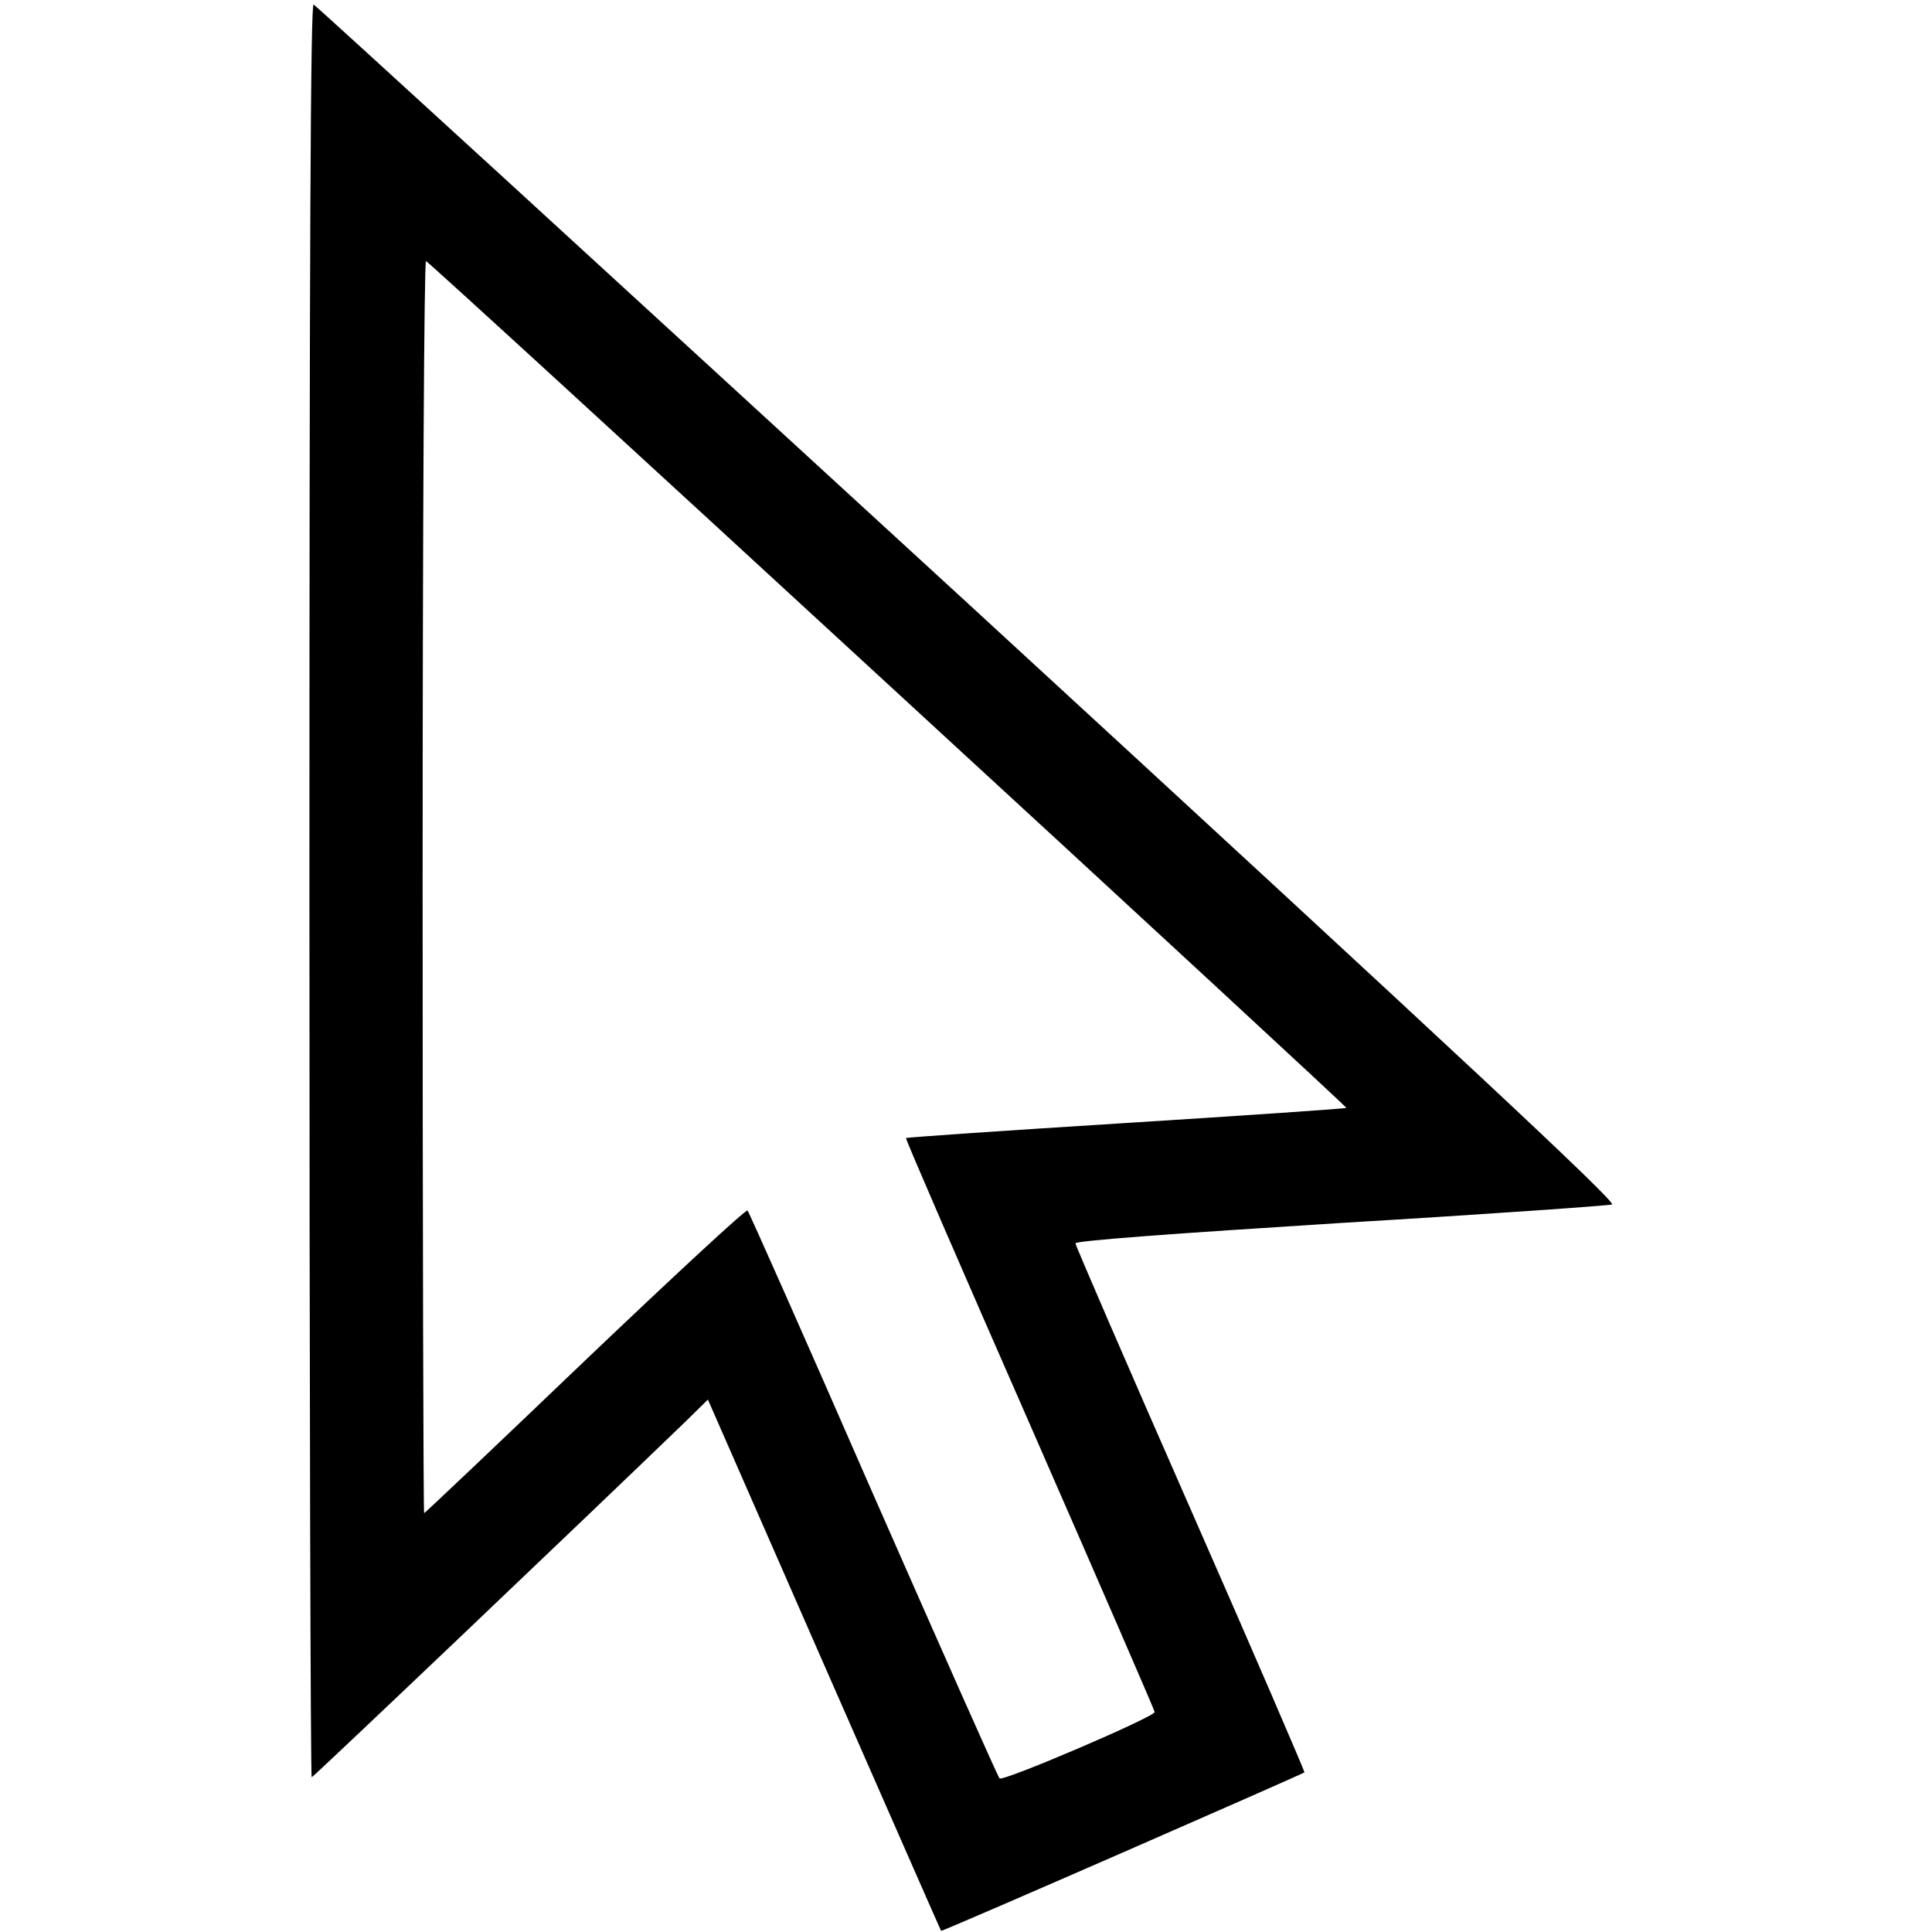
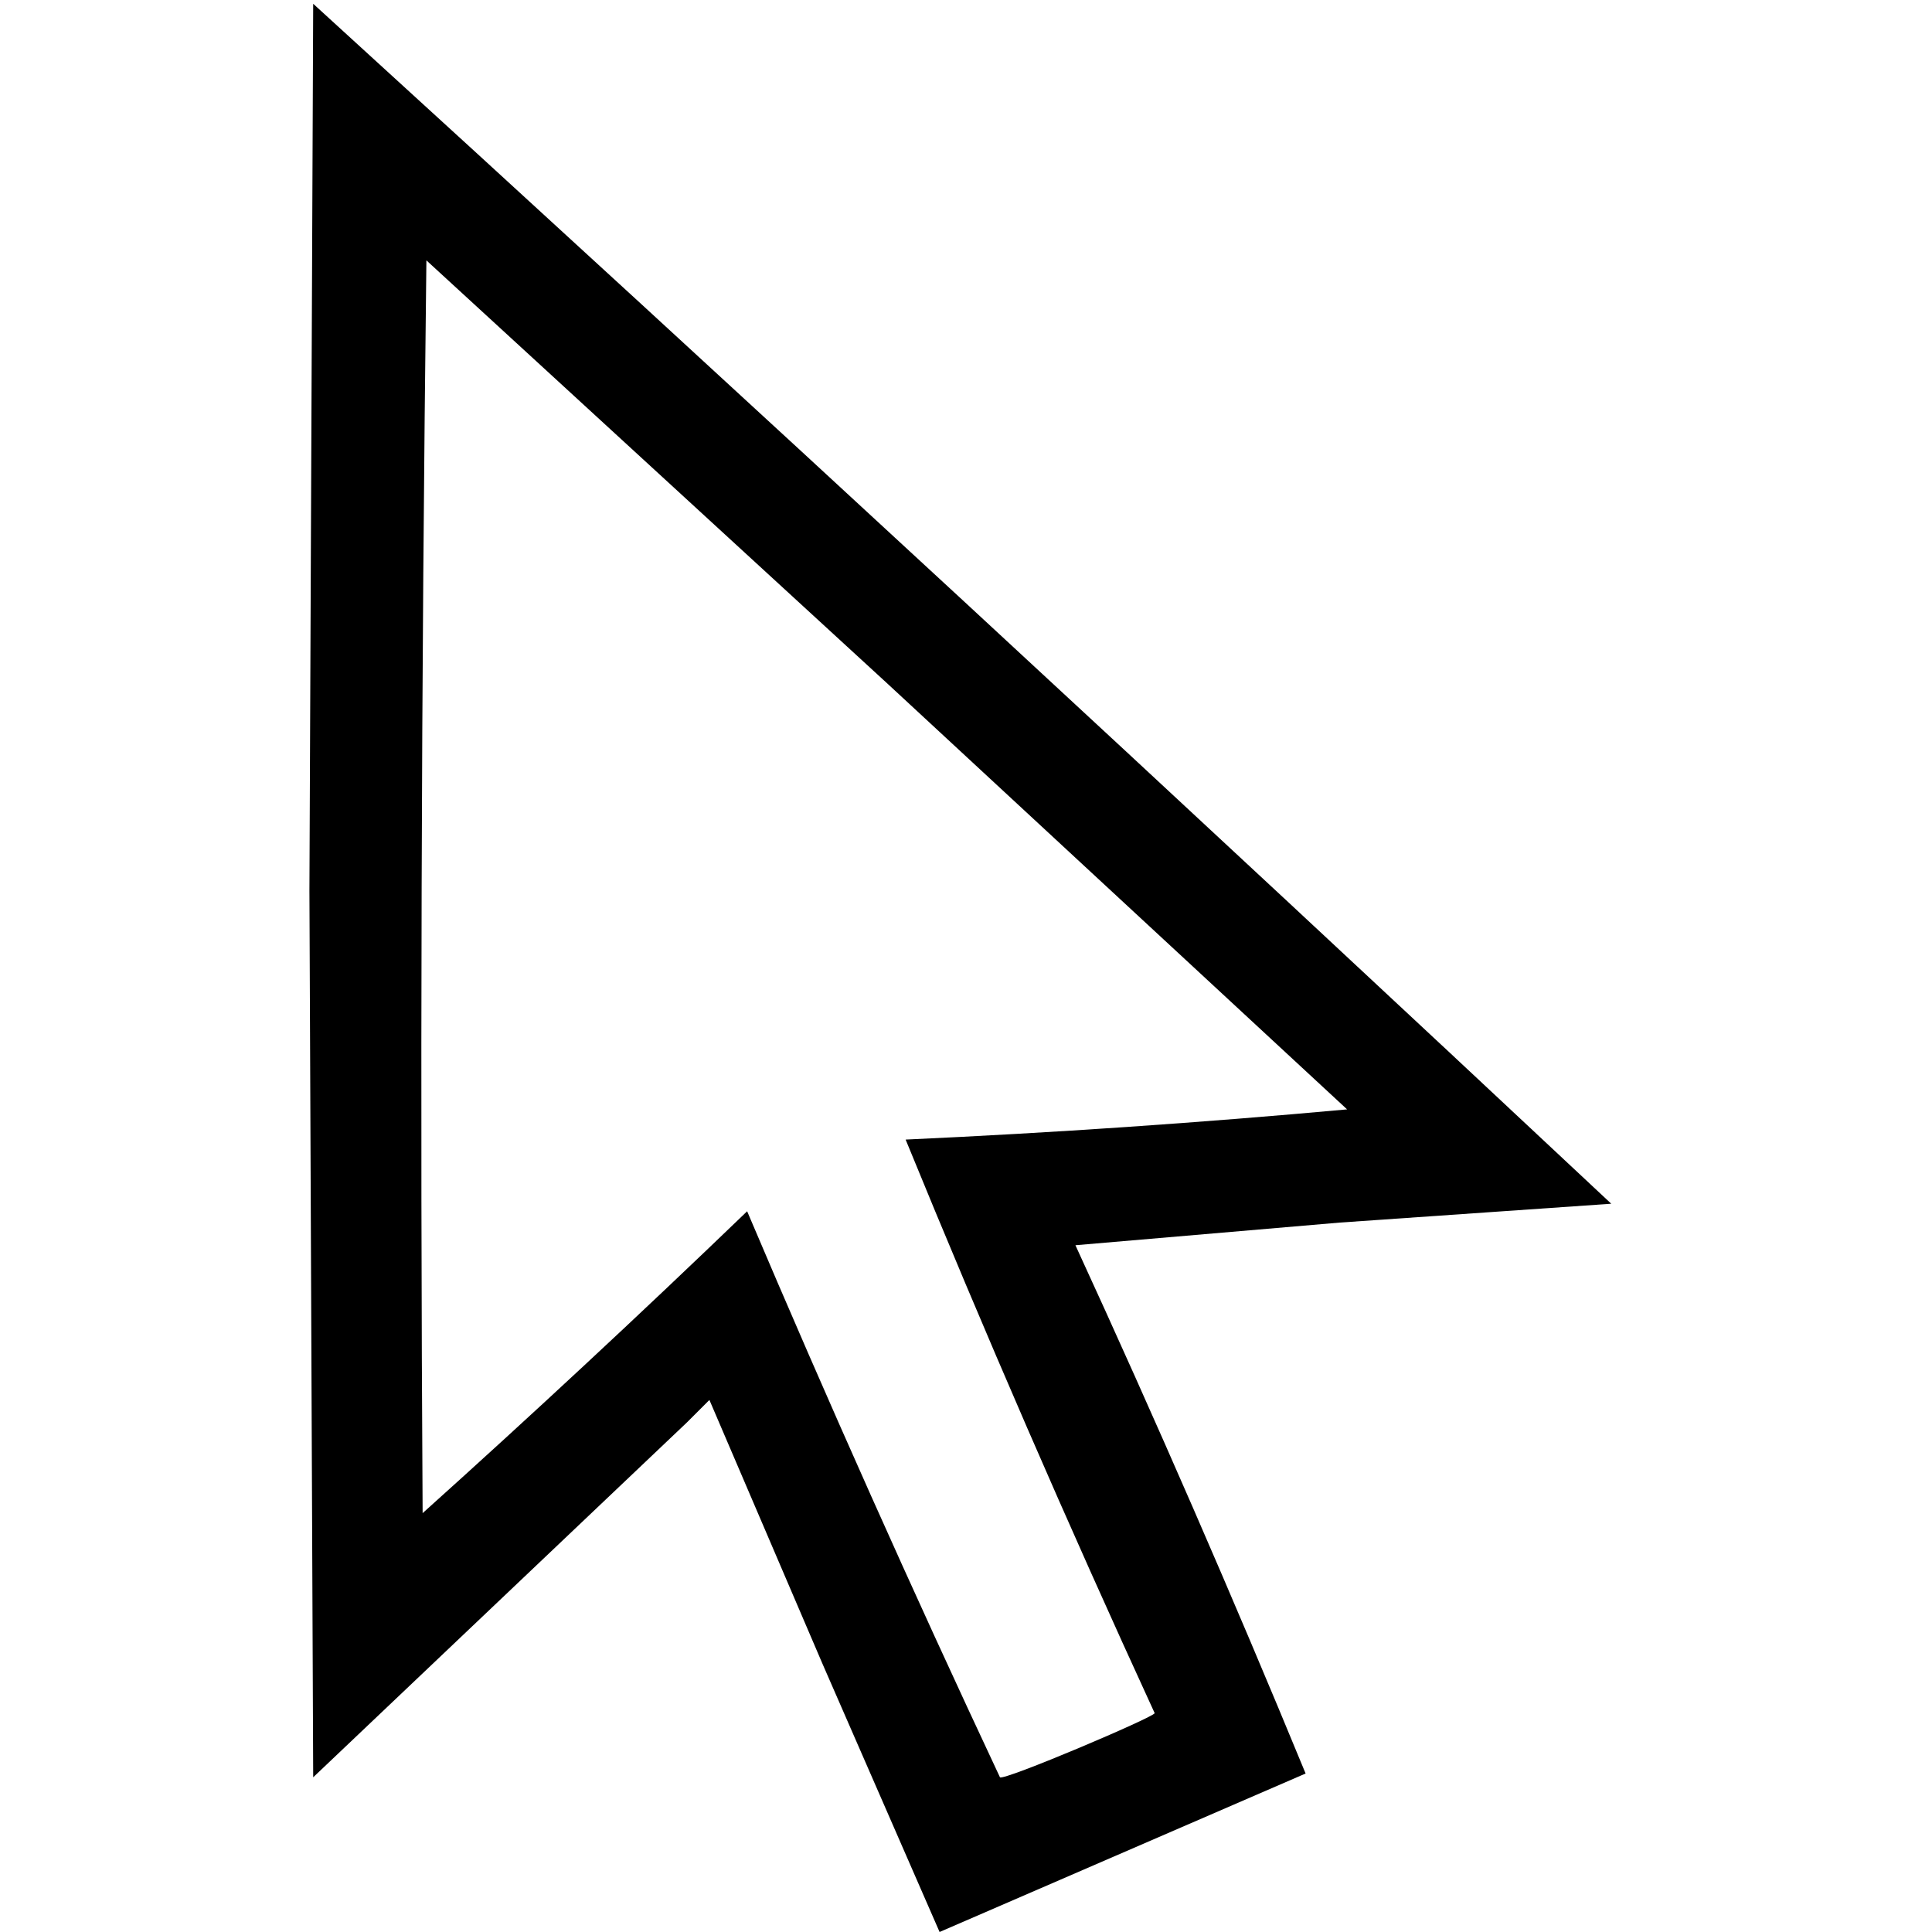
- <svg xmlns="http://www.w3.org/2000/svg" version="1.0" width="512pt" height="512pt" viewBox="0 0 512 512" preserveAspectRatio="xMidYMid meet">
-   <g transform="translate(0,512) scale(0.1,-0.1)" fill="#000000" stroke="none">
-     <path d="M820 2761 c0 -1293 3 -2351 6 -2351 4 0 733 694 990 942 l60 59 308 -703 c170 -387 309 -704 310 -705 2 -3 957 415 963 420 1 2 -134 316 -302 698 -168 382 -305 699 -305 704 0 7 260 26 703 54 386 23 710 46 719 49 13 5 -389 381 -1706 1592 -949 871 -1729 1586 -1735 1588 -8 3 -11 -654 -11 -2347z m1534 545 c669 -615 1215 -1120 1214 -1122 -2 -2 -265 -20 -583 -40 -319 -20 -582 -38 -584 -40 -2 -2 146 -343 328 -758 182 -416 331 -759 331 -763 0 -13 -402 -185 -411 -176 -5 5 -155 344 -335 753 -179 410 -329 748 -333 752 -4 4 -197 -175 -430 -397 -233 -223 -425 -405 -427 -405 -2 0 -4 747 -4 1661 0 963 4 1659 9 1657 5 -1 556 -506 1225 -1122z" />
-   </g>
+ <svg xmlns="http://www.w3.org/2000/svg" width="512" height="512" version="1.0">
+   <path d="m82 236 1 235 99-94 6-6 30 70 31 71 97-42a3809 3809 0 0 0-61-140l70-6 72-5A35304 35304 0 0 0 83 1l-1 235zm153-55 122 113a2588 2588 0 0 1-117 8 3896 3896 0 0 0 66 152c0 1-40 18-41 17a4394 4394 0 0 1-67-150 3396 3396 0 0 1-86 80 18162 18162 0 0 1 1-332l122 112z" />
</svg>
